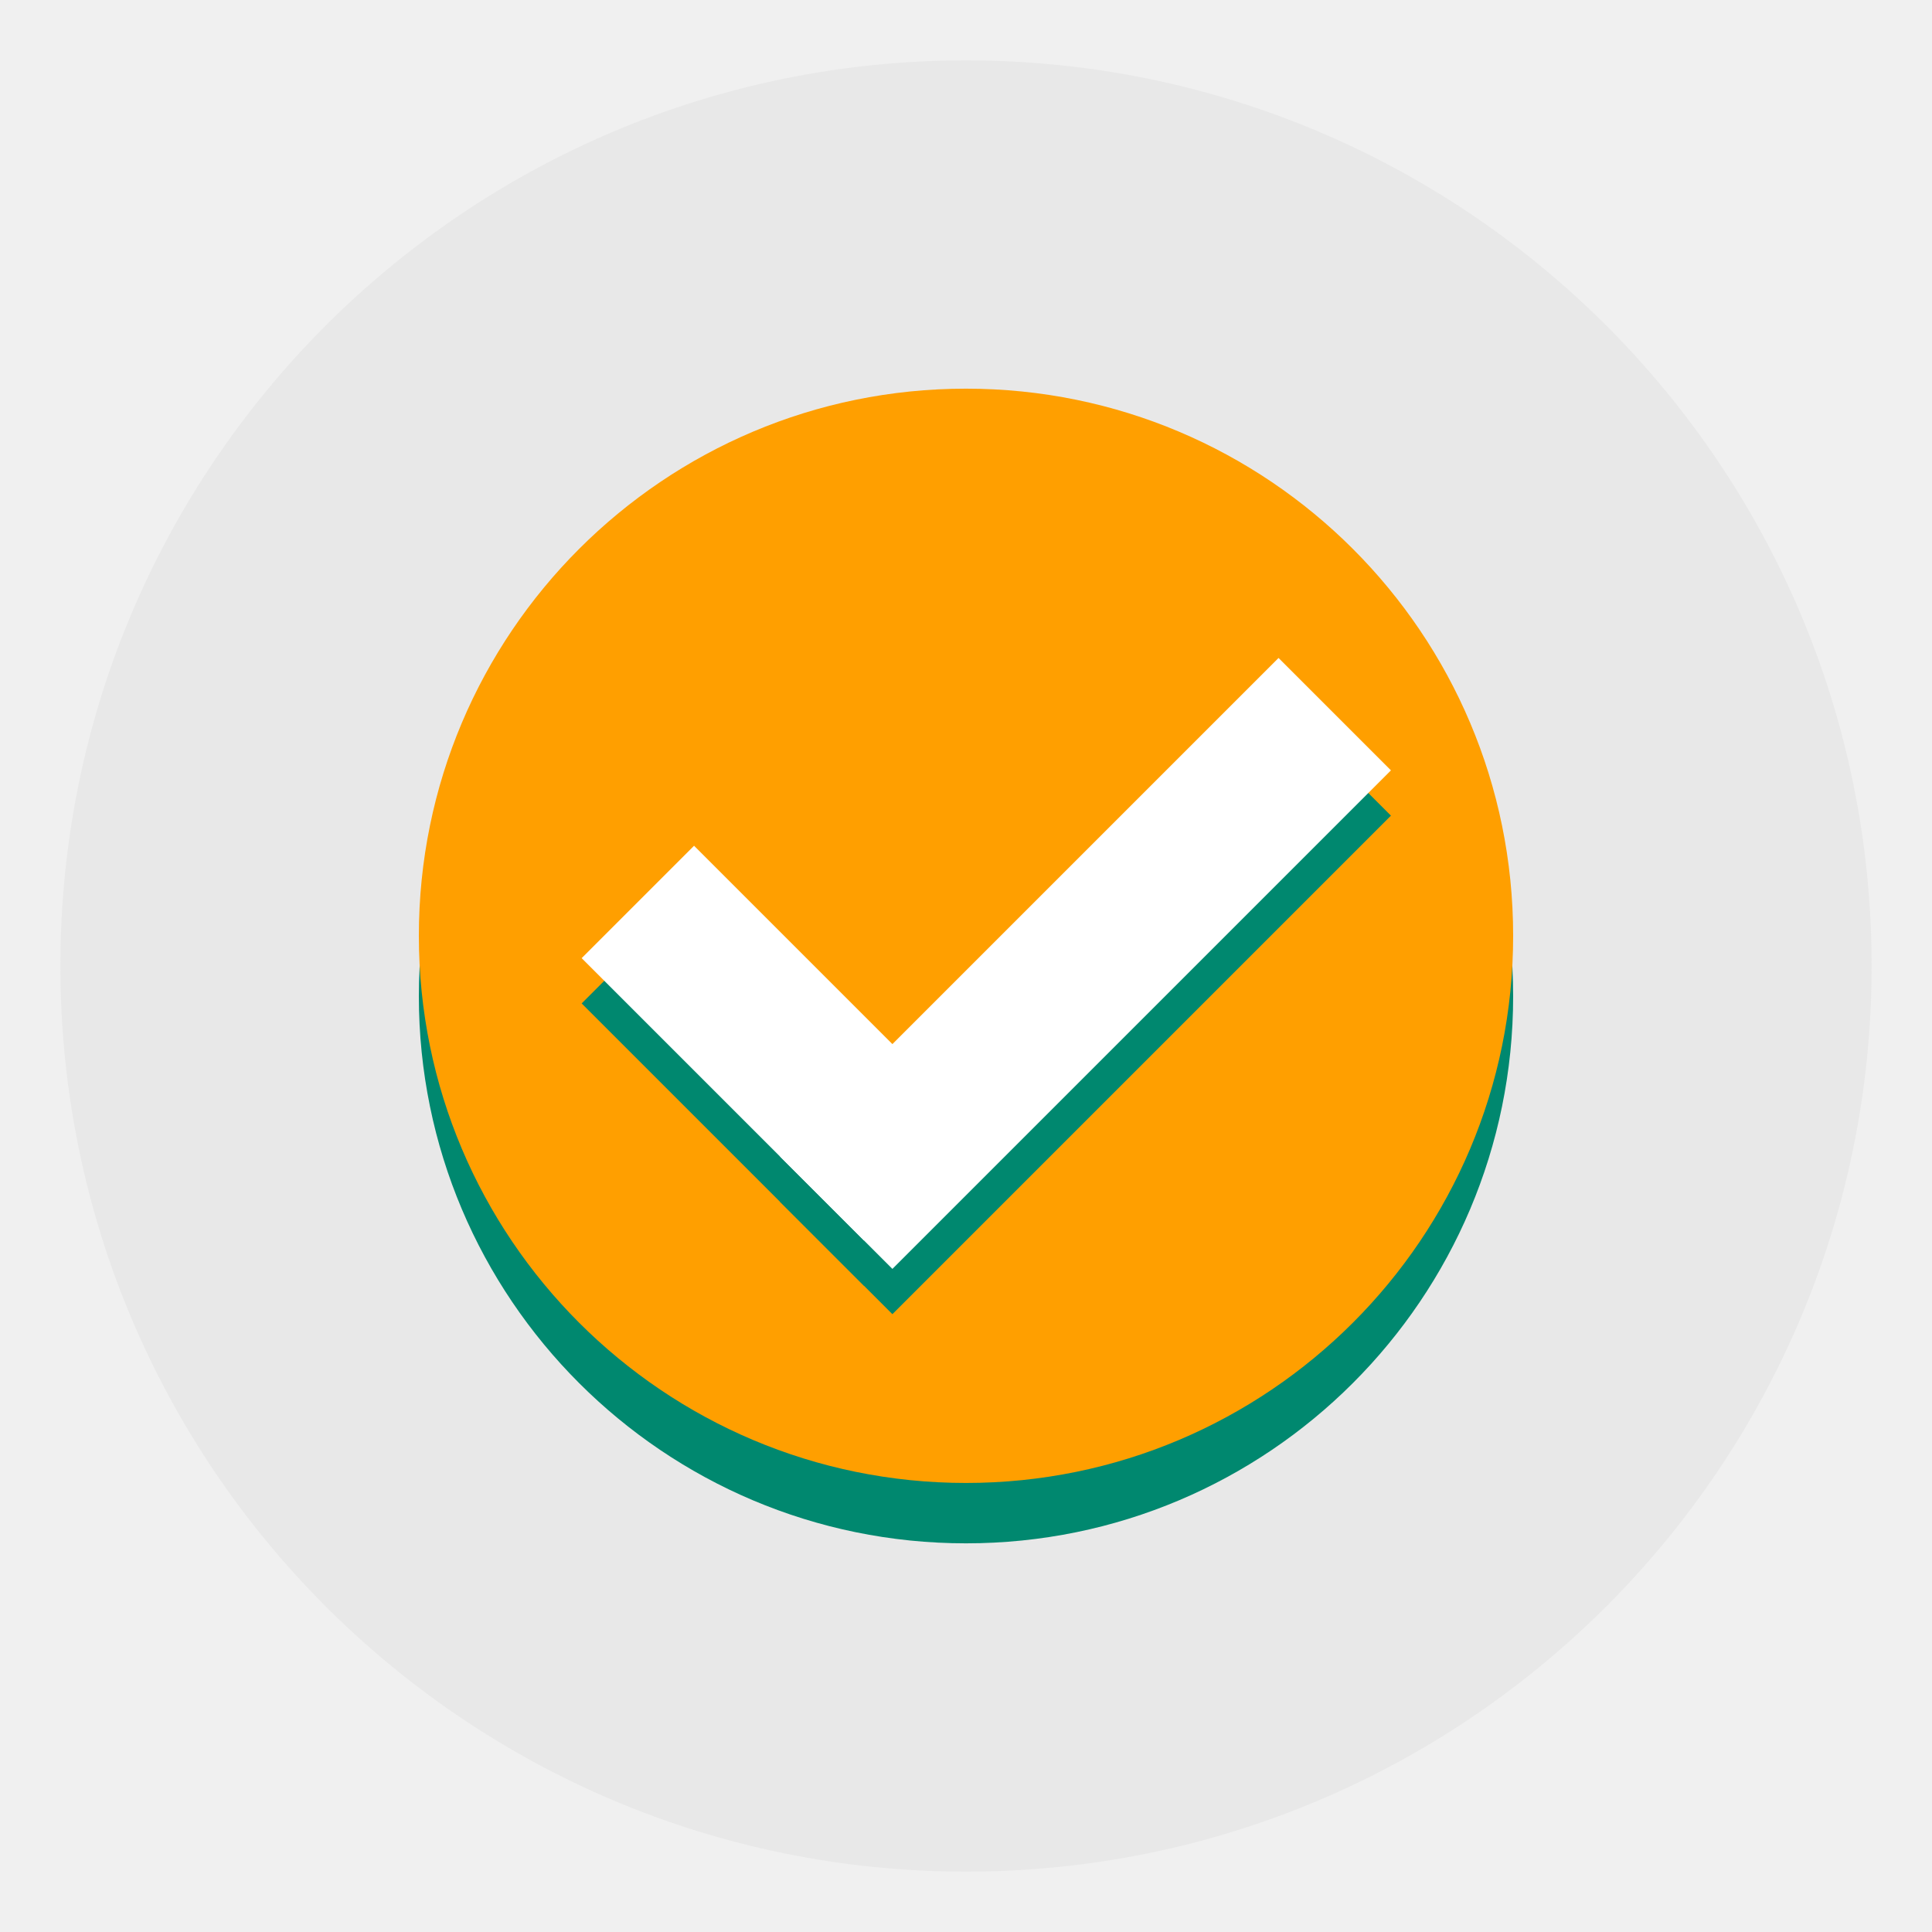
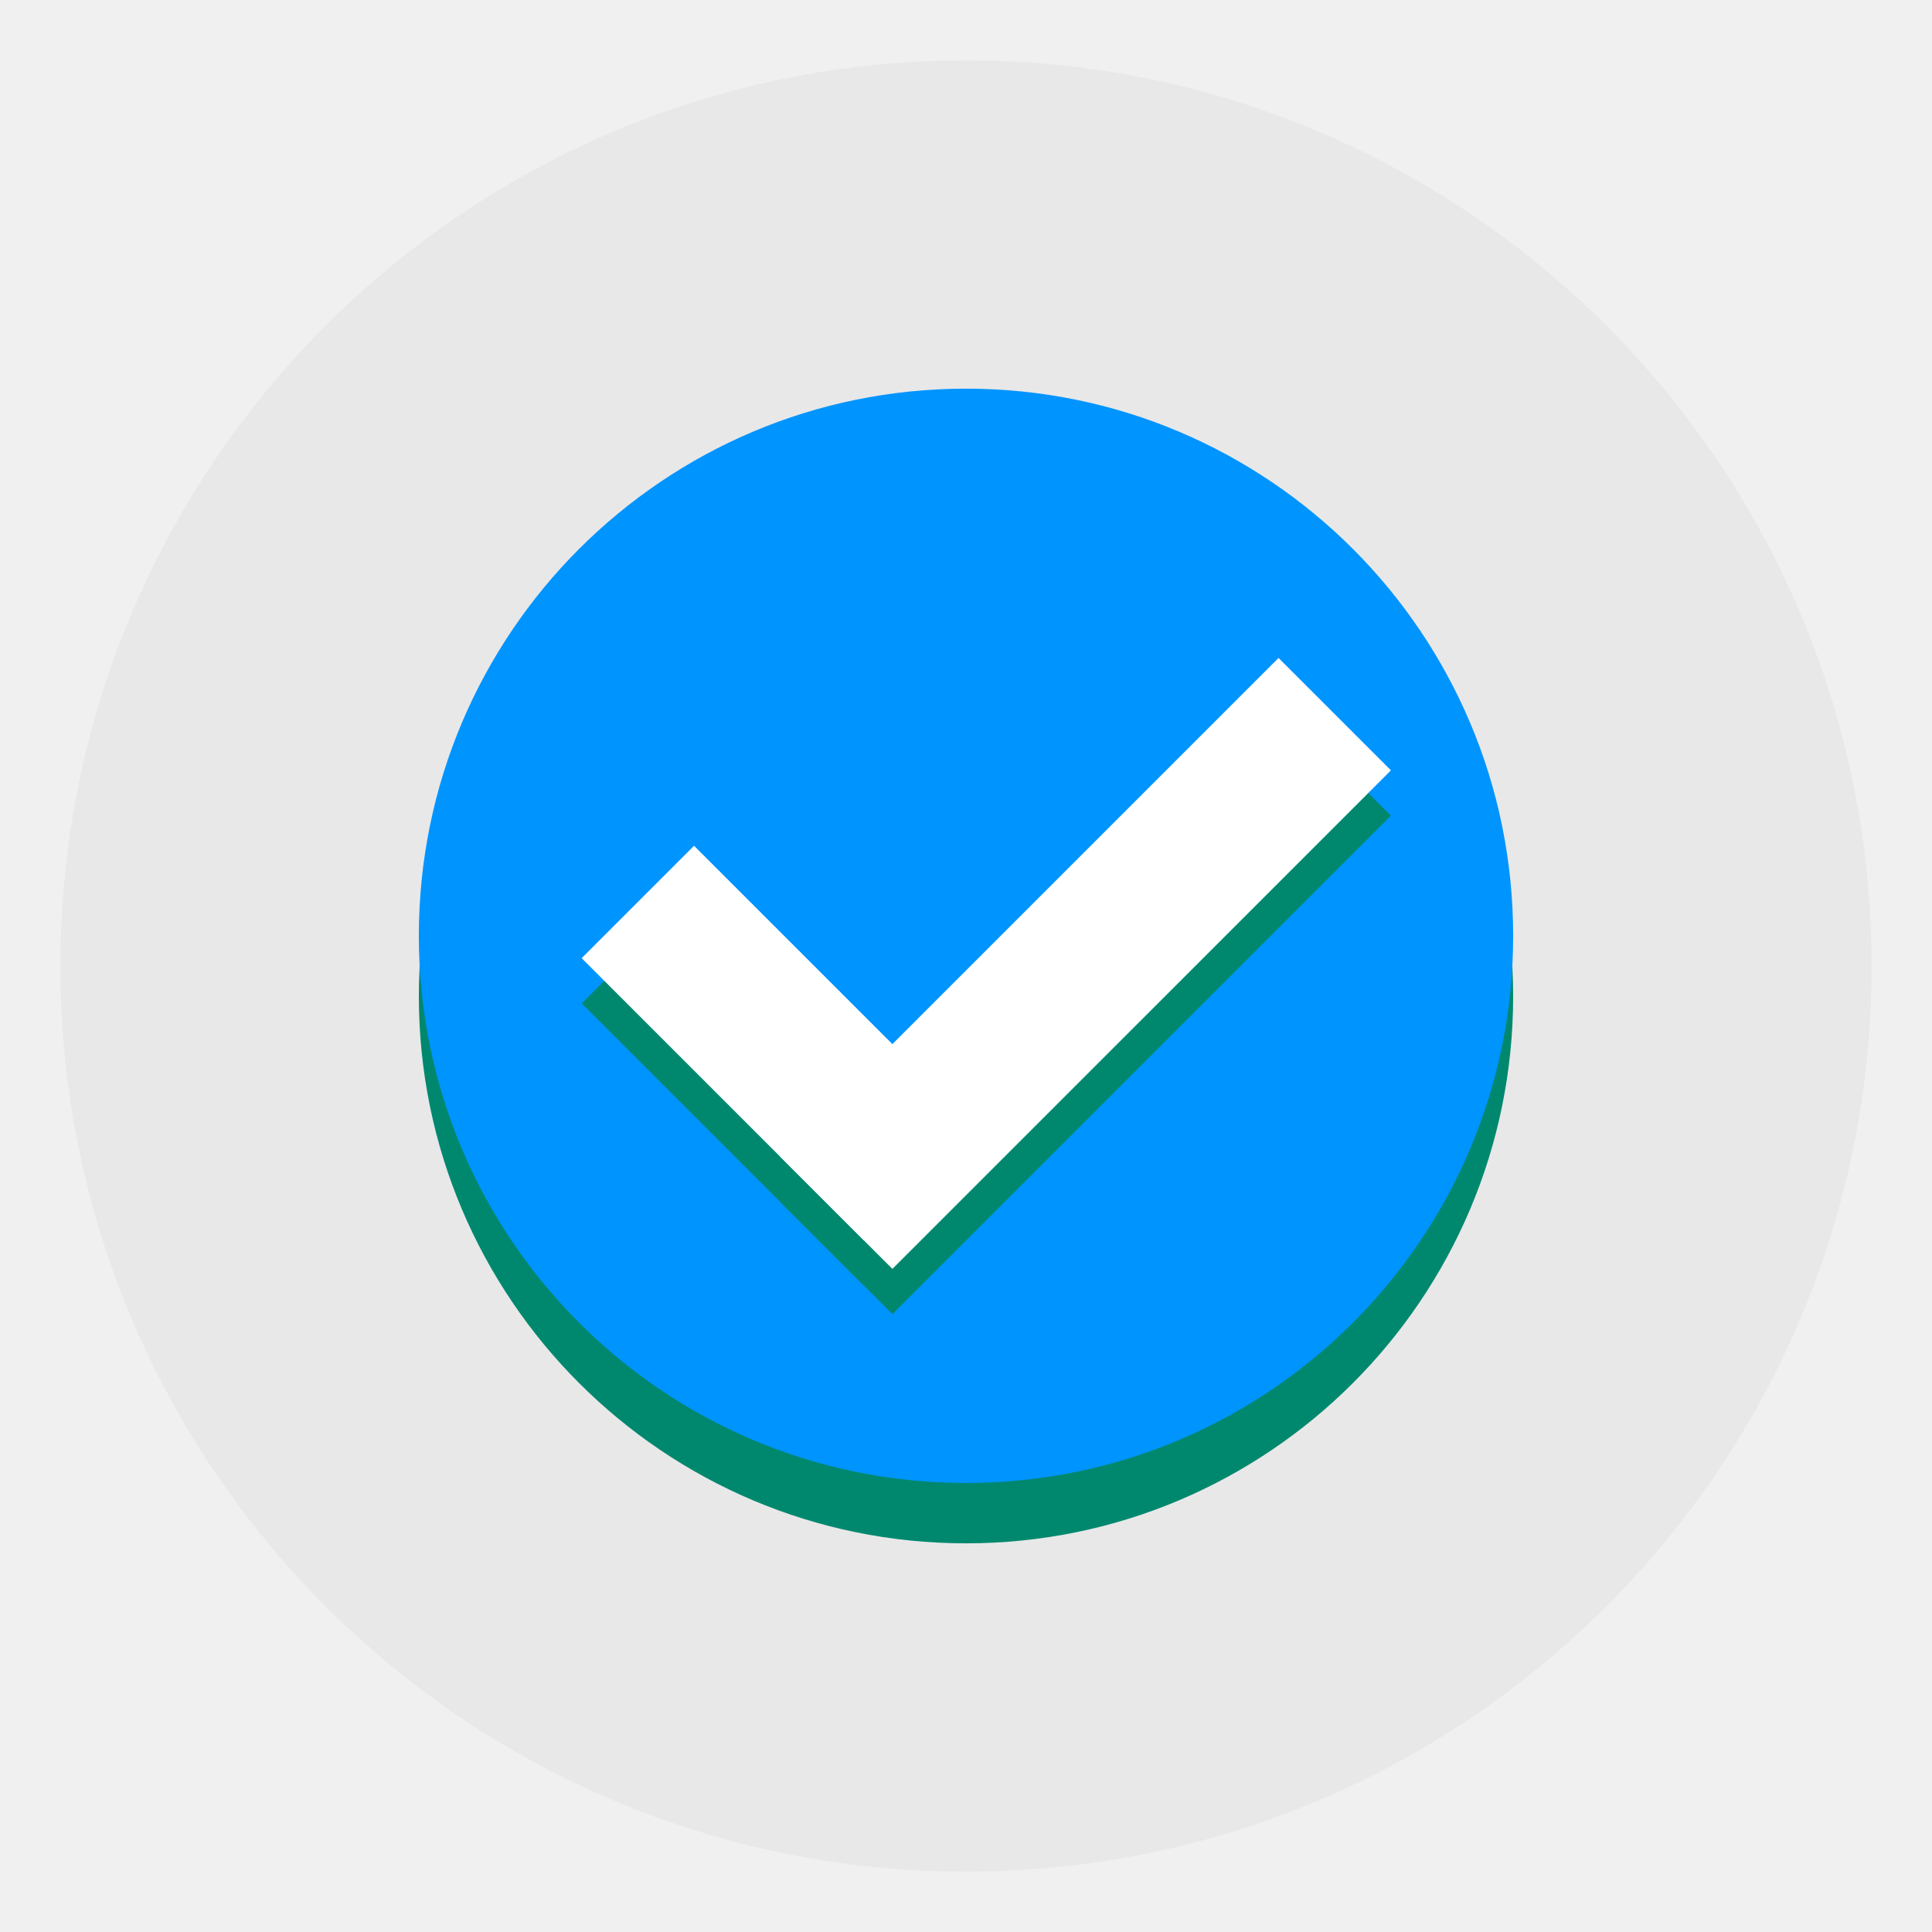
<svg xmlns="http://www.w3.org/2000/svg" style="enable-background:new 0 0 256 256;" version="1.1" viewBox="0 0 256 256" xml:space="preserve">
  <style type="text/css">
- 	.st0{fill:#ff9f00;}
+ 	.st0{fill:#0094ff;}
	.st1{fill:#EA685E;stroke:#00886F;stroke-width:15;stroke-miterlimit:10;}
	.st2{fill:#E8E8E8;}
	.st3{fill:#FFFFFF;stroke:#00886F;stroke-width:15;stroke-miterlimit:10;}
	.st4{fill:#00886F;}
	.st5{fill:#FFFFFF;}
	.st6{fill:#CCCCCC;}
	.st7{fill:none;stroke:#00A388;stroke-width:2;stroke-miterlimit:10;}
	.st8{fill:#EA685E;}
	.st9{fill:#FFAB80;}
	.st10{fill:#2C3E50;}
	.st11{fill:#4B687F;}
	.st12{fill:none;stroke:#3E5063;stroke-width:2;stroke-miterlimit:10;}
	.st13{fill:#FFD766;}
	.st14{fill:#FFE6D3;}
	.st15{fill:#F09A79;}
	.st16{fill:#C91E01;}
	.st17{fill:#EA3B28;}
	.st18{fill:#0F627F;}
	.st19{fill:#005670;}
	.st20{filter:url(#Adobe_OpacityMaskFilter);}
	.st21{mask:url(#SVGID_2_);}
	.st22{fill:#8C623B;}
	.st23{fill:#E6E6E6;stroke:#005670;stroke-width:16;stroke-miterlimit:10;}
	.st24{opacity:0.6;}
	.st25{fill:#E6E6E6;}
	.st26{fill:#FFEC82;}
	.st27{fill:#FFCF3A;}
	.st28{filter:url(#Adobe_OpacityMaskFilter_1_);}
	.st29{mask:url(#SVGID_1_);}
	.st30{fill:#603813;}
	.st31{fill:#F2F2F2;}
	.st32{fill:#666666;}
</style>
  <g id="Layer_2">
    <circle class="st2" cx="128" cy="128" r="120" />
  </g>
  <g id="Layer_1">
    <g>
      <g>
        <circle class="st4" cx="128" cy="132" r="72.5" />
      </g>
      <g>
        <circle class="st0" cx="128" cy="124" r="72.5" />
      </g>
      <g>
        <g>
          <rect class="st4" height="21.063" transform="matrix(0.707107 0.707107 -0.707107 0.707107 132.2074 -30.74865)" width="52.895" x="76.773" y="133.683" />
        </g>
        <g>
          <rect class="st4" height="21.063" transform="matrix(-0.707107 0.707107 -0.707107 -0.707107 340.0475 126.468)" width="93.421" x="97.121" y="123.129" />
        </g>
      </g>
      <g>
        <g>
          <rect class="st5" height="21.063" transform="matrix(0.707107 0.707107 -0.707107 0.707107 127.9647 -32.50601)" width="52.895" x="76.773" y="127.683" />
        </g>
        <g>
          <rect class="st5" height="21.063" transform="matrix(-0.707107 0.707107 -0.707107 -0.707107 335.8049 116.2253)" width="93.421" x="97.121" y="117.129" />
        </g>
      </g>
    </g>
  </g>
</svg>
